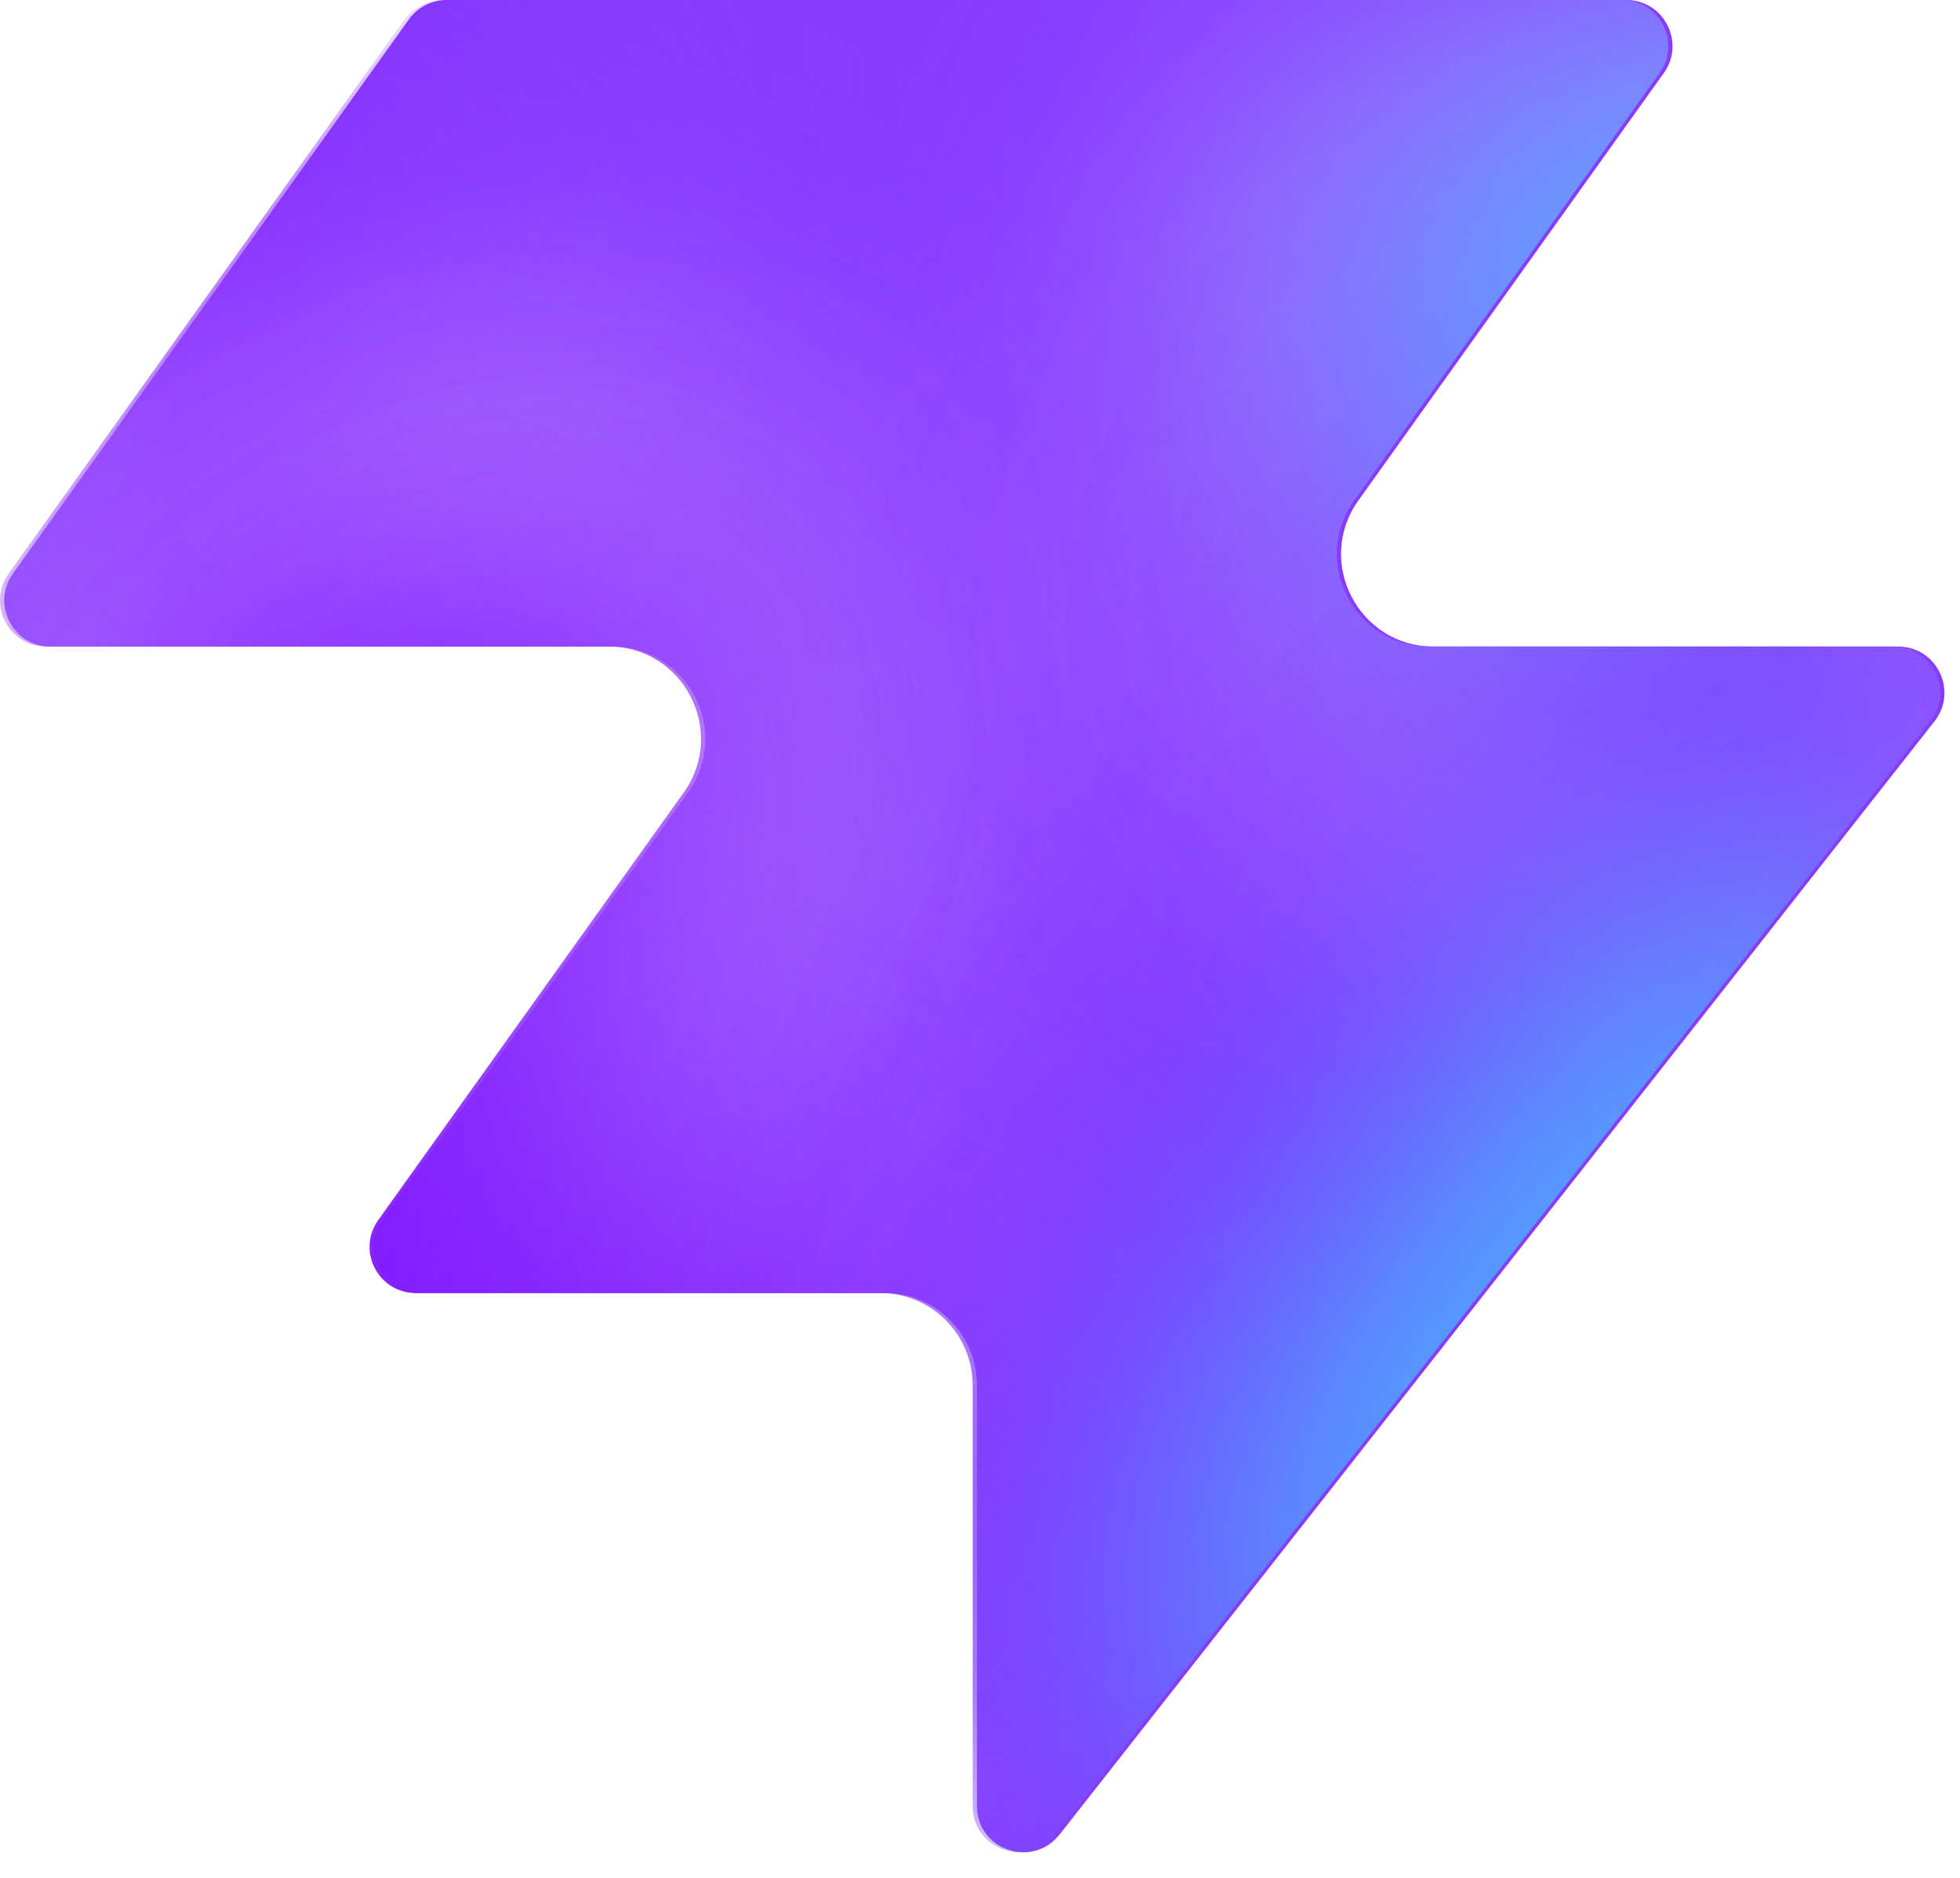
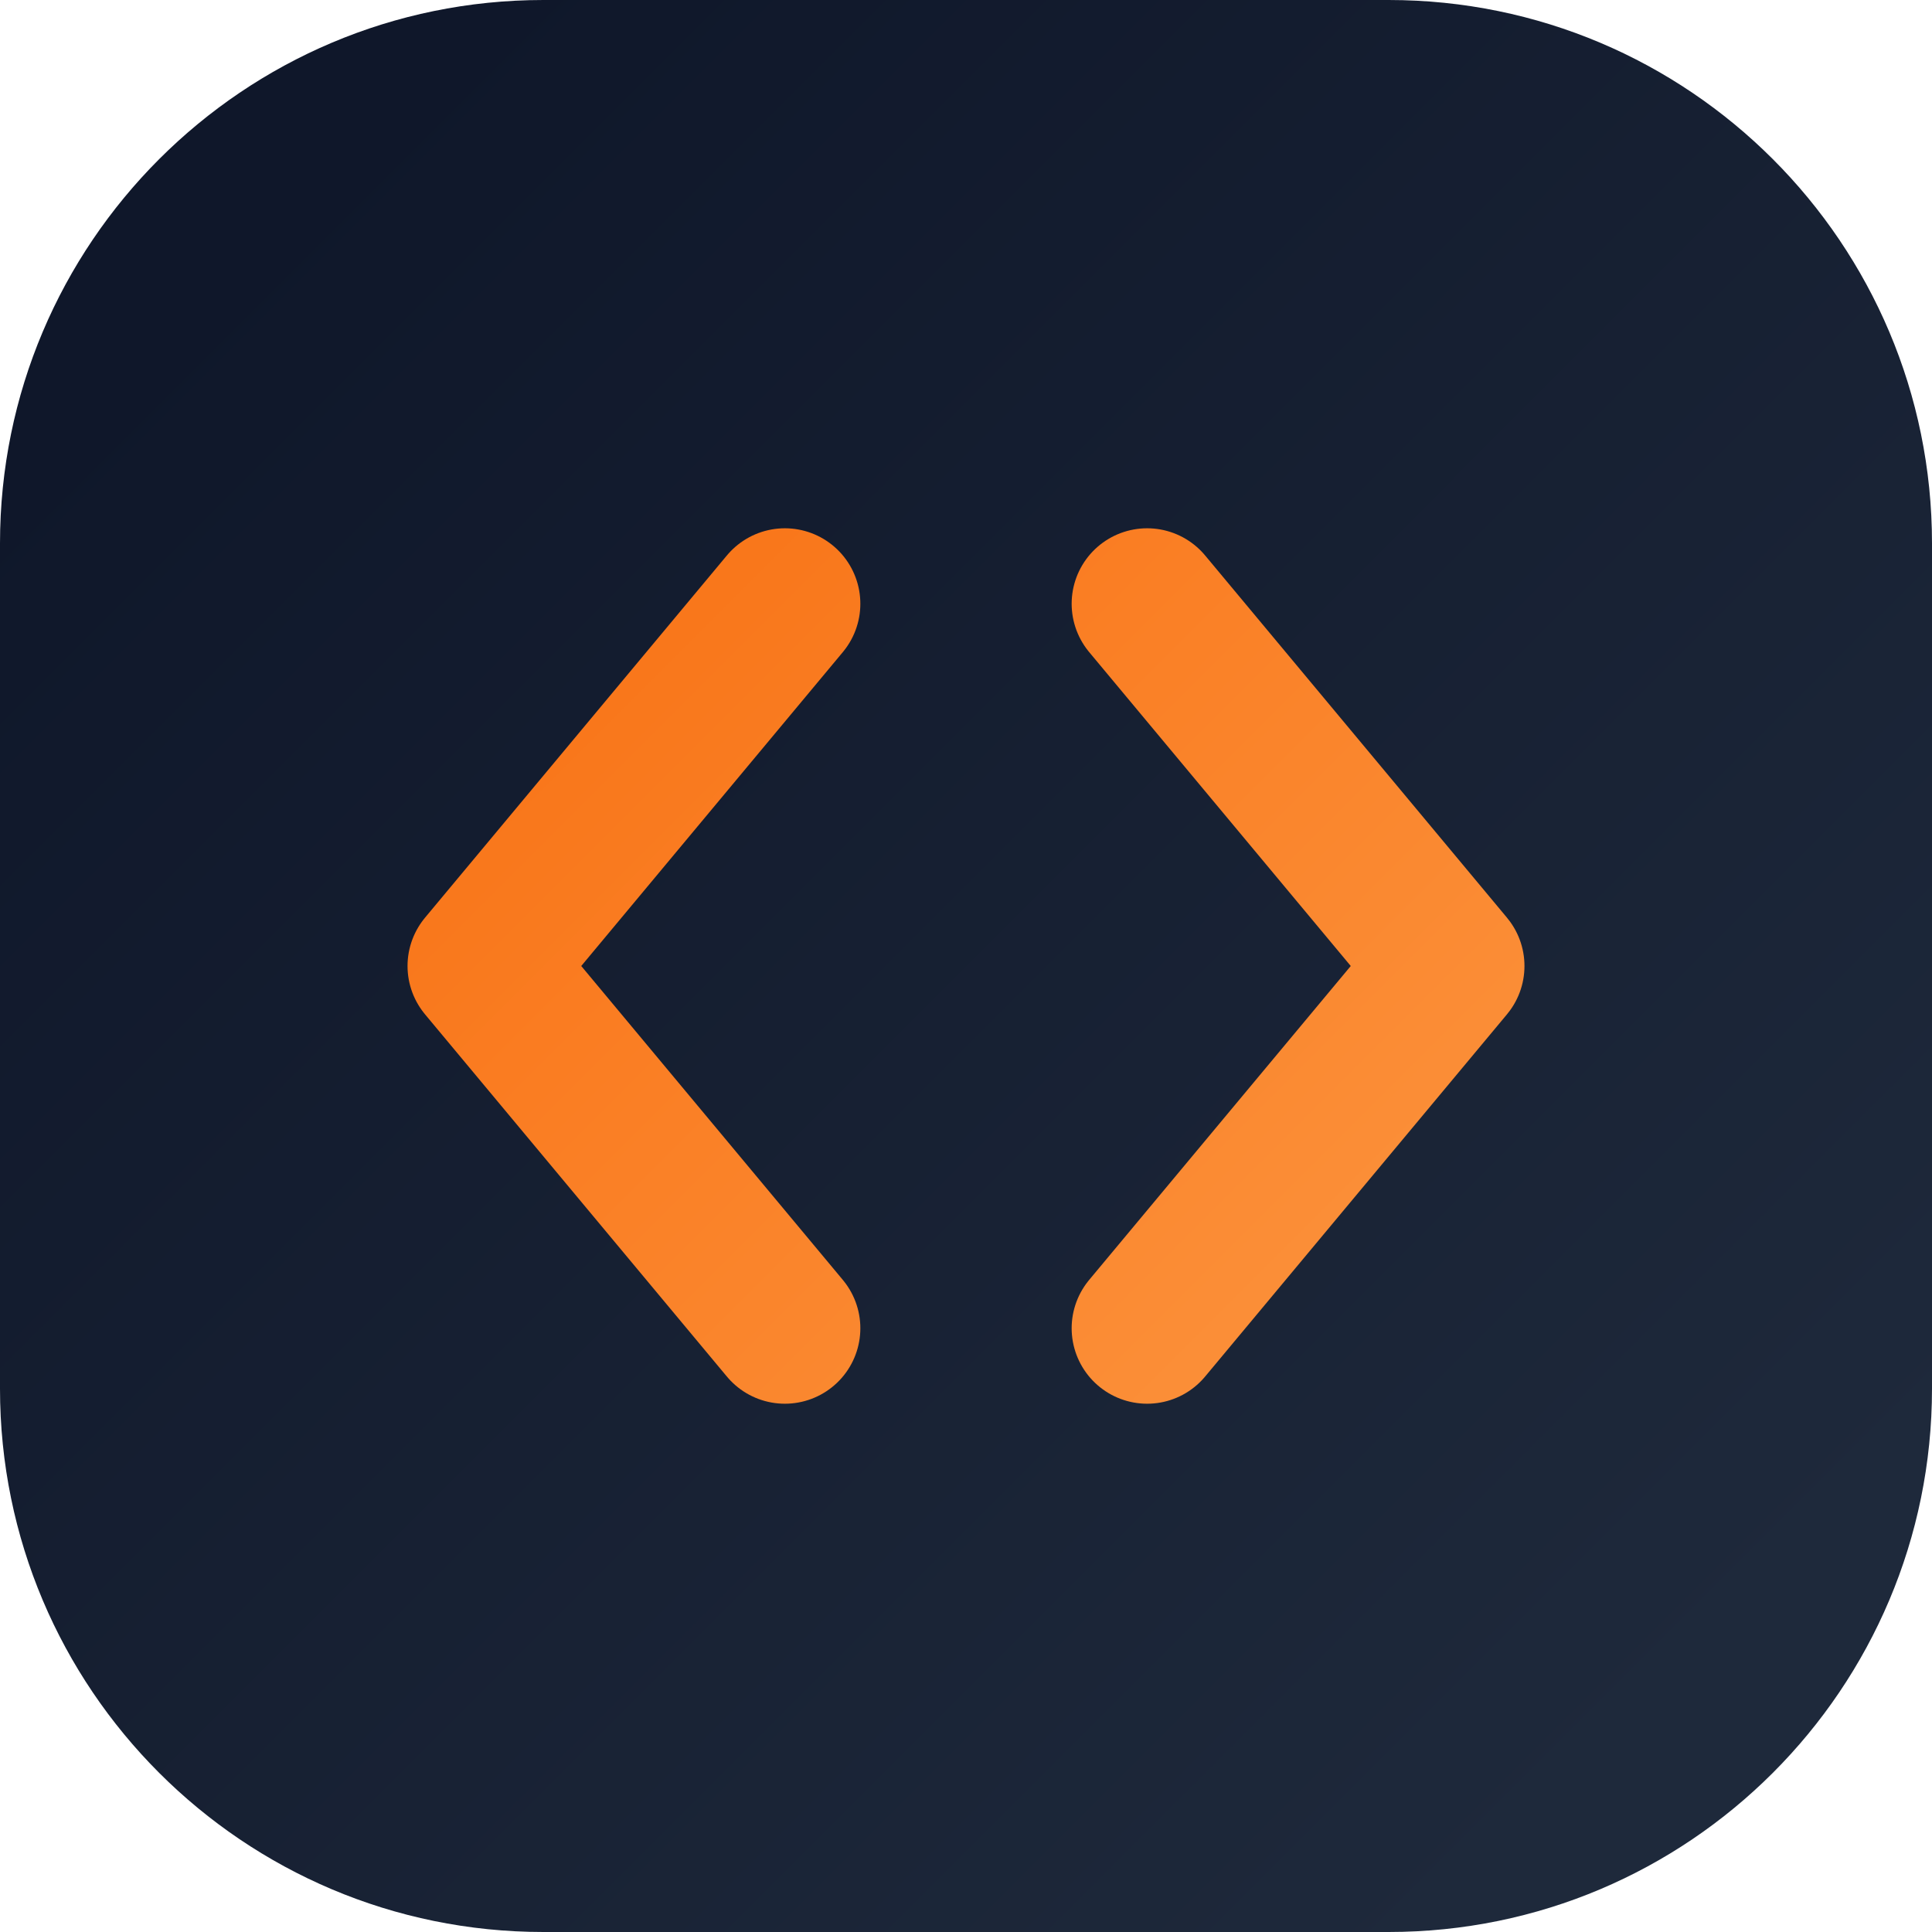
- <svg xmlns="http://www.w3.org/2000/svg" width="48" height="46" fill="none" viewBox="0 0 48 46">
-   <path fill="#863bff" d="M25.946 44.938c-.664.845-2.021.375-2.021-.698V33.937a2.26 2.26 0 0 0-2.262-2.262H10.287c-.92 0-1.456-1.04-.92-1.788l7.48-10.471c1.07-1.497 0-3.578-1.842-3.578H1.237c-.92 0-1.456-1.04-.92-1.788L10.013.474c.214-.297.556-.474.92-.474h28.894c.92 0 1.456 1.04.92 1.788l-7.48 10.471c-1.07 1.498 0 3.579 1.842 3.579h11.377c.943 0 1.473 1.088.89 1.83L25.947 44.94z" style="fill:#863bff;fill:color(display-p3 .525 .23 1);fill-opacity:1" />
-   <mask id="a" width="48" height="46" x="0" y="0" maskUnits="userSpaceOnUse" style="mask-type:alpha">
-     <path fill="#000" d="M25.842 44.938c-.664.844-2.021.375-2.021-.698V33.937a2.26 2.26 0 0 0-2.262-2.262H10.183c-.92 0-1.456-1.04-.92-1.788l7.48-10.471c1.07-1.498 0-3.579-1.842-3.579H1.133c-.92 0-1.456-1.04-.92-1.787L9.91.473c.214-.297.556-.474.92-.474h28.894c.92 0 1.456 1.04.92 1.788l-7.48 10.471c-1.07 1.498 0 3.578 1.842 3.578h11.377c.943 0 1.473 1.088.89 1.832L25.843 44.94z" style="fill:#000;fill-opacity:1" />
-   </mask>
-   <g mask="url(#a)">
-     <g filter="url(#b)">
-       <ellipse cx="5.508" cy="14.704" fill="#ede6ff" rx="5.508" ry="14.704" style="fill:#ede6ff;fill:color(display-p3 .927 .903 1);fill-opacity:1" transform="matrix(.00324 1 1 -.00324 -4.47 31.516)" />
-     </g>
-     <g filter="url(#c)">
-       <ellipse cx="10.399" cy="29.851" fill="#ede6ff" rx="10.399" ry="29.851" style="fill:#ede6ff;fill:color(display-p3 .927 .903 1);fill-opacity:1" transform="matrix(.00324 1 1 -.00324 -39.328 7.883)" />
-     </g>
-     <g filter="url(#d)">
-       <ellipse cx="5.508" cy="30.487" fill="#7e14ff" rx="5.508" ry="30.487" style="fill:#7e14ff;fill:color(display-p3 .492 .077 1);fill-opacity:1" transform="rotate(89.814 -25.913 -14.639)scale(1 -1)" />
-     </g>
-     <g filter="url(#e)">
-       <ellipse cx="5.508" cy="30.599" fill="#7e14ff" rx="5.508" ry="30.599" style="fill:#7e14ff;fill:color(display-p3 .492 .077 1);fill-opacity:1" transform="rotate(89.814 -32.644 -3.334)scale(1 -1)" />
-     </g>
-     <g filter="url(#f)">
-       <ellipse cx="5.508" cy="30.599" fill="#7e14ff" rx="5.508" ry="30.599" style="fill:#7e14ff;fill:color(display-p3 .492 .077 1);fill-opacity:1" transform="matrix(.00324 1 1 -.00324 -34.34 30.47)" />
-     </g>
-     <g filter="url(#g)">
-       <ellipse cx="14.072" cy="22.078" fill="#ede6ff" rx="14.072" ry="22.078" style="fill:#ede6ff;fill:color(display-p3 .927 .903 1);fill-opacity:1" transform="rotate(93.35 24.506 48.493)scale(-1 1)" />
-     </g>
-     <g filter="url(#h)">
-       <ellipse cx="3.47" cy="21.501" fill="#7e14ff" rx="3.47" ry="21.501" style="fill:#7e14ff;fill:color(display-p3 .492 .077 1);fill-opacity:1" transform="rotate(89.009 28.708 47.59)scale(-1 1)" />
-     </g>
-     <g filter="url(#i)">
-       <ellipse cx="3.47" cy="21.501" fill="#7e14ff" rx="3.47" ry="21.501" style="fill:#7e14ff;fill:color(display-p3 .492 .077 1);fill-opacity:1" transform="rotate(89.009 28.708 47.59)scale(-1 1)" />
-     </g>
-     <g filter="url(#j)">
-       <ellipse cx=".387" cy="8.972" fill="#7e14ff" rx="4.407" ry="29.108" style="fill:#7e14ff;fill:color(display-p3 .492 .077 1);fill-opacity:1" transform="rotate(39.51 .387 8.972)" />
-     </g>
-     <g filter="url(#k)">
-       <ellipse cx="47.523" cy="-6.092" fill="#7e14ff" rx="4.407" ry="29.108" style="fill:#7e14ff;fill:color(display-p3 .492 .077 1);fill-opacity:1" transform="rotate(37.892 47.523 -6.092)" />
-     </g>
-     <g filter="url(#l)">
-       <ellipse cx="41.412" cy="6.333" fill="#47bfff" rx="5.971" ry="9.665" style="fill:#47bfff;fill:color(display-p3 .28 .748 1);fill-opacity:1" transform="rotate(37.892 41.412 6.333)" />
-     </g>
-     <g filter="url(#m)">
-       <ellipse cx="-1.879" cy="38.332" fill="#7e14ff" rx="4.407" ry="29.108" style="fill:#7e14ff;fill:color(display-p3 .492 .077 1);fill-opacity:1" transform="rotate(37.892 -1.88 38.332)" />
-     </g>
-     <g filter="url(#n)">
-       <ellipse cx="-1.879" cy="38.332" fill="#7e14ff" rx="4.407" ry="29.108" style="fill:#7e14ff;fill:color(display-p3 .492 .077 1);fill-opacity:1" transform="rotate(37.892 -1.88 38.332)" />
-     </g>
-     <g filter="url(#o)">
-       <ellipse cx="35.651" cy="29.907" fill="#7e14ff" rx="4.407" ry="29.108" style="fill:#7e14ff;fill:color(display-p3 .492 .077 1);fill-opacity:1" transform="rotate(37.892 35.651 29.907)" />
-     </g>
-     <g filter="url(#p)">
-       <ellipse cx="38.418" cy="32.4" fill="#47bfff" rx="5.971" ry="15.297" style="fill:#47bfff;fill:color(display-p3 .28 .748 1);fill-opacity:1" transform="rotate(37.892 38.418 32.4)" />
-     </g>
-   </g>
+ <svg xmlns="http://www.w3.org/2000/svg" viewBox="0 0 64 64">
  <defs>
-     <filter id="b" width="60.045" height="41.654" x="-19.77" y="16.149" color-interpolation-filters="sRGB" filterUnits="userSpaceOnUse">
-       <feFlood flood-opacity="0" result="BackgroundImageFix" />
-       <feBlend in="SourceGraphic" in2="BackgroundImageFix" result="shape" />
-       <feGaussianBlur result="effect1_foregroundBlur_2002_17158" stdDeviation="7.659" />
-     </filter>
-     <filter id="c" width="90.34" height="51.437" x="-54.613" y="-7.533" color-interpolation-filters="sRGB" filterUnits="userSpaceOnUse">
-       <feFlood flood-opacity="0" result="BackgroundImageFix" />
-       <feBlend in="SourceGraphic" in2="BackgroundImageFix" result="shape" />
-       <feGaussianBlur result="effect1_foregroundBlur_2002_17158" stdDeviation="7.659" />
-     </filter>
-     <filter id="d" width="79.355" height="29.4" x="-49.64" y="2.03" color-interpolation-filters="sRGB" filterUnits="userSpaceOnUse">
-       <feFlood flood-opacity="0" result="BackgroundImageFix" />
-       <feBlend in="SourceGraphic" in2="BackgroundImageFix" result="shape" />
-       <feGaussianBlur result="effect1_foregroundBlur_2002_17158" stdDeviation="4.596" />
-     </filter>
-     <filter id="e" width="79.579" height="29.4" x="-45.045" y="20.029" color-interpolation-filters="sRGB" filterUnits="userSpaceOnUse">
-       <feFlood flood-opacity="0" result="BackgroundImageFix" />
-       <feBlend in="SourceGraphic" in2="BackgroundImageFix" result="shape" />
-       <feGaussianBlur result="effect1_foregroundBlur_2002_17158" stdDeviation="4.596" />
-     </filter>
-     <filter id="f" width="79.579" height="29.4" x="-43.513" y="21.178" color-interpolation-filters="sRGB" filterUnits="userSpaceOnUse">
-       <feFlood flood-opacity="0" result="BackgroundImageFix" />
-       <feBlend in="SourceGraphic" in2="BackgroundImageFix" result="shape" />
-       <feGaussianBlur result="effect1_foregroundBlur_2002_17158" stdDeviation="4.596" />
-     </filter>
-     <filter id="g" width="74.749" height="58.852" x="15.756" y="-17.901" color-interpolation-filters="sRGB" filterUnits="userSpaceOnUse">
-       <feFlood flood-opacity="0" result="BackgroundImageFix" />
-       <feBlend in="SourceGraphic" in2="BackgroundImageFix" result="shape" />
-       <feGaussianBlur result="effect1_foregroundBlur_2002_17158" stdDeviation="7.659" />
-     </filter>
-     <filter id="h" width="61.377" height="25.362" x="23.548" y="2.284" color-interpolation-filters="sRGB" filterUnits="userSpaceOnUse">
-       <feFlood flood-opacity="0" result="BackgroundImageFix" />
-       <feBlend in="SourceGraphic" in2="BackgroundImageFix" result="shape" />
-       <feGaussianBlur result="effect1_foregroundBlur_2002_17158" stdDeviation="4.596" />
-     </filter>
-     <filter id="i" width="61.377" height="25.362" x="23.548" y="2.284" color-interpolation-filters="sRGB" filterUnits="userSpaceOnUse">
-       <feFlood flood-opacity="0" result="BackgroundImageFix" />
-       <feBlend in="SourceGraphic" in2="BackgroundImageFix" result="shape" />
-       <feGaussianBlur result="effect1_foregroundBlur_2002_17158" stdDeviation="4.596" />
-     </filter>
-     <filter id="j" width="56.045" height="63.649" x="-27.636" y="-22.853" color-interpolation-filters="sRGB" filterUnits="userSpaceOnUse">
-       <feFlood flood-opacity="0" result="BackgroundImageFix" />
-       <feBlend in="SourceGraphic" in2="BackgroundImageFix" result="shape" />
-       <feGaussianBlur result="effect1_foregroundBlur_2002_17158" stdDeviation="4.596" />
-     </filter>
-     <filter id="k" width="54.814" height="64.646" x="20.116" y="-38.415" color-interpolation-filters="sRGB" filterUnits="userSpaceOnUse">
-       <feFlood flood-opacity="0" result="BackgroundImageFix" />
-       <feBlend in="SourceGraphic" in2="BackgroundImageFix" result="shape" />
-       <feGaussianBlur result="effect1_foregroundBlur_2002_17158" stdDeviation="4.596" />
-     </filter>
-     <filter id="l" width="33.541" height="35.313" x="24.641" y="-11.323" color-interpolation-filters="sRGB" filterUnits="userSpaceOnUse">
-       <feFlood flood-opacity="0" result="BackgroundImageFix" />
-       <feBlend in="SourceGraphic" in2="BackgroundImageFix" result="shape" />
-       <feGaussianBlur result="effect1_foregroundBlur_2002_17158" stdDeviation="4.596" />
-     </filter>
-     <filter id="m" width="54.814" height="64.646" x="-29.286" y="6.009" color-interpolation-filters="sRGB" filterUnits="userSpaceOnUse">
-       <feFlood flood-opacity="0" result="BackgroundImageFix" />
-       <feBlend in="SourceGraphic" in2="BackgroundImageFix" result="shape" />
-       <feGaussianBlur result="effect1_foregroundBlur_2002_17158" stdDeviation="4.596" />
-     </filter>
-     <filter id="n" width="54.814" height="64.646" x="-29.286" y="6.009" color-interpolation-filters="sRGB" filterUnits="userSpaceOnUse">
-       <feFlood flood-opacity="0" result="BackgroundImageFix" />
-       <feBlend in="SourceGraphic" in2="BackgroundImageFix" result="shape" />
-       <feGaussianBlur result="effect1_foregroundBlur_2002_17158" stdDeviation="4.596" />
-     </filter>
-     <filter id="o" width="54.814" height="64.646" x="8.244" y="-2.416" color-interpolation-filters="sRGB" filterUnits="userSpaceOnUse">
-       <feFlood flood-opacity="0" result="BackgroundImageFix" />
-       <feBlend in="SourceGraphic" in2="BackgroundImageFix" result="shape" />
-       <feGaussianBlur result="effect1_foregroundBlur_2002_17158" stdDeviation="4.596" />
-     </filter>
-     <filter id="p" width="39.409" height="43.623" x="18.713" y="10.588" color-interpolation-filters="sRGB" filterUnits="userSpaceOnUse">
-       <feFlood flood-opacity="0" result="BackgroundImageFix" />
-       <feBlend in="SourceGraphic" in2="BackgroundImageFix" result="shape" />
-       <feGaussianBlur result="effect1_foregroundBlur_2002_17158" stdDeviation="4.596" />
-     </filter>
+     <linearGradient id="bg" x1="8" x2="56" y1="8" y2="56" gradientUnits="userSpaceOnUse">
+       <stop offset="0" stop-color="#0f172a" />
+       <stop offset="1" stop-color="#1e293b" />
+     </linearGradient>
+     <linearGradient id="accent" x1="18" x2="46" y1="18" y2="46" gradientUnits="userSpaceOnUse">
+       <stop offset="0" stop-color="#f97316" />
+       <stop offset="1" stop-color="#fb923c" />
+     </linearGradient>
  </defs>
+   <rect width="64" height="64" rx="18" fill="url(#bg)" />
+   <path d="M26 20 16 32l10 12M38 20l10 12-10 12" fill="none" stroke="url(#accent)" stroke-linecap="round" stroke-linejoin="round" stroke-width="5" />
</svg>
